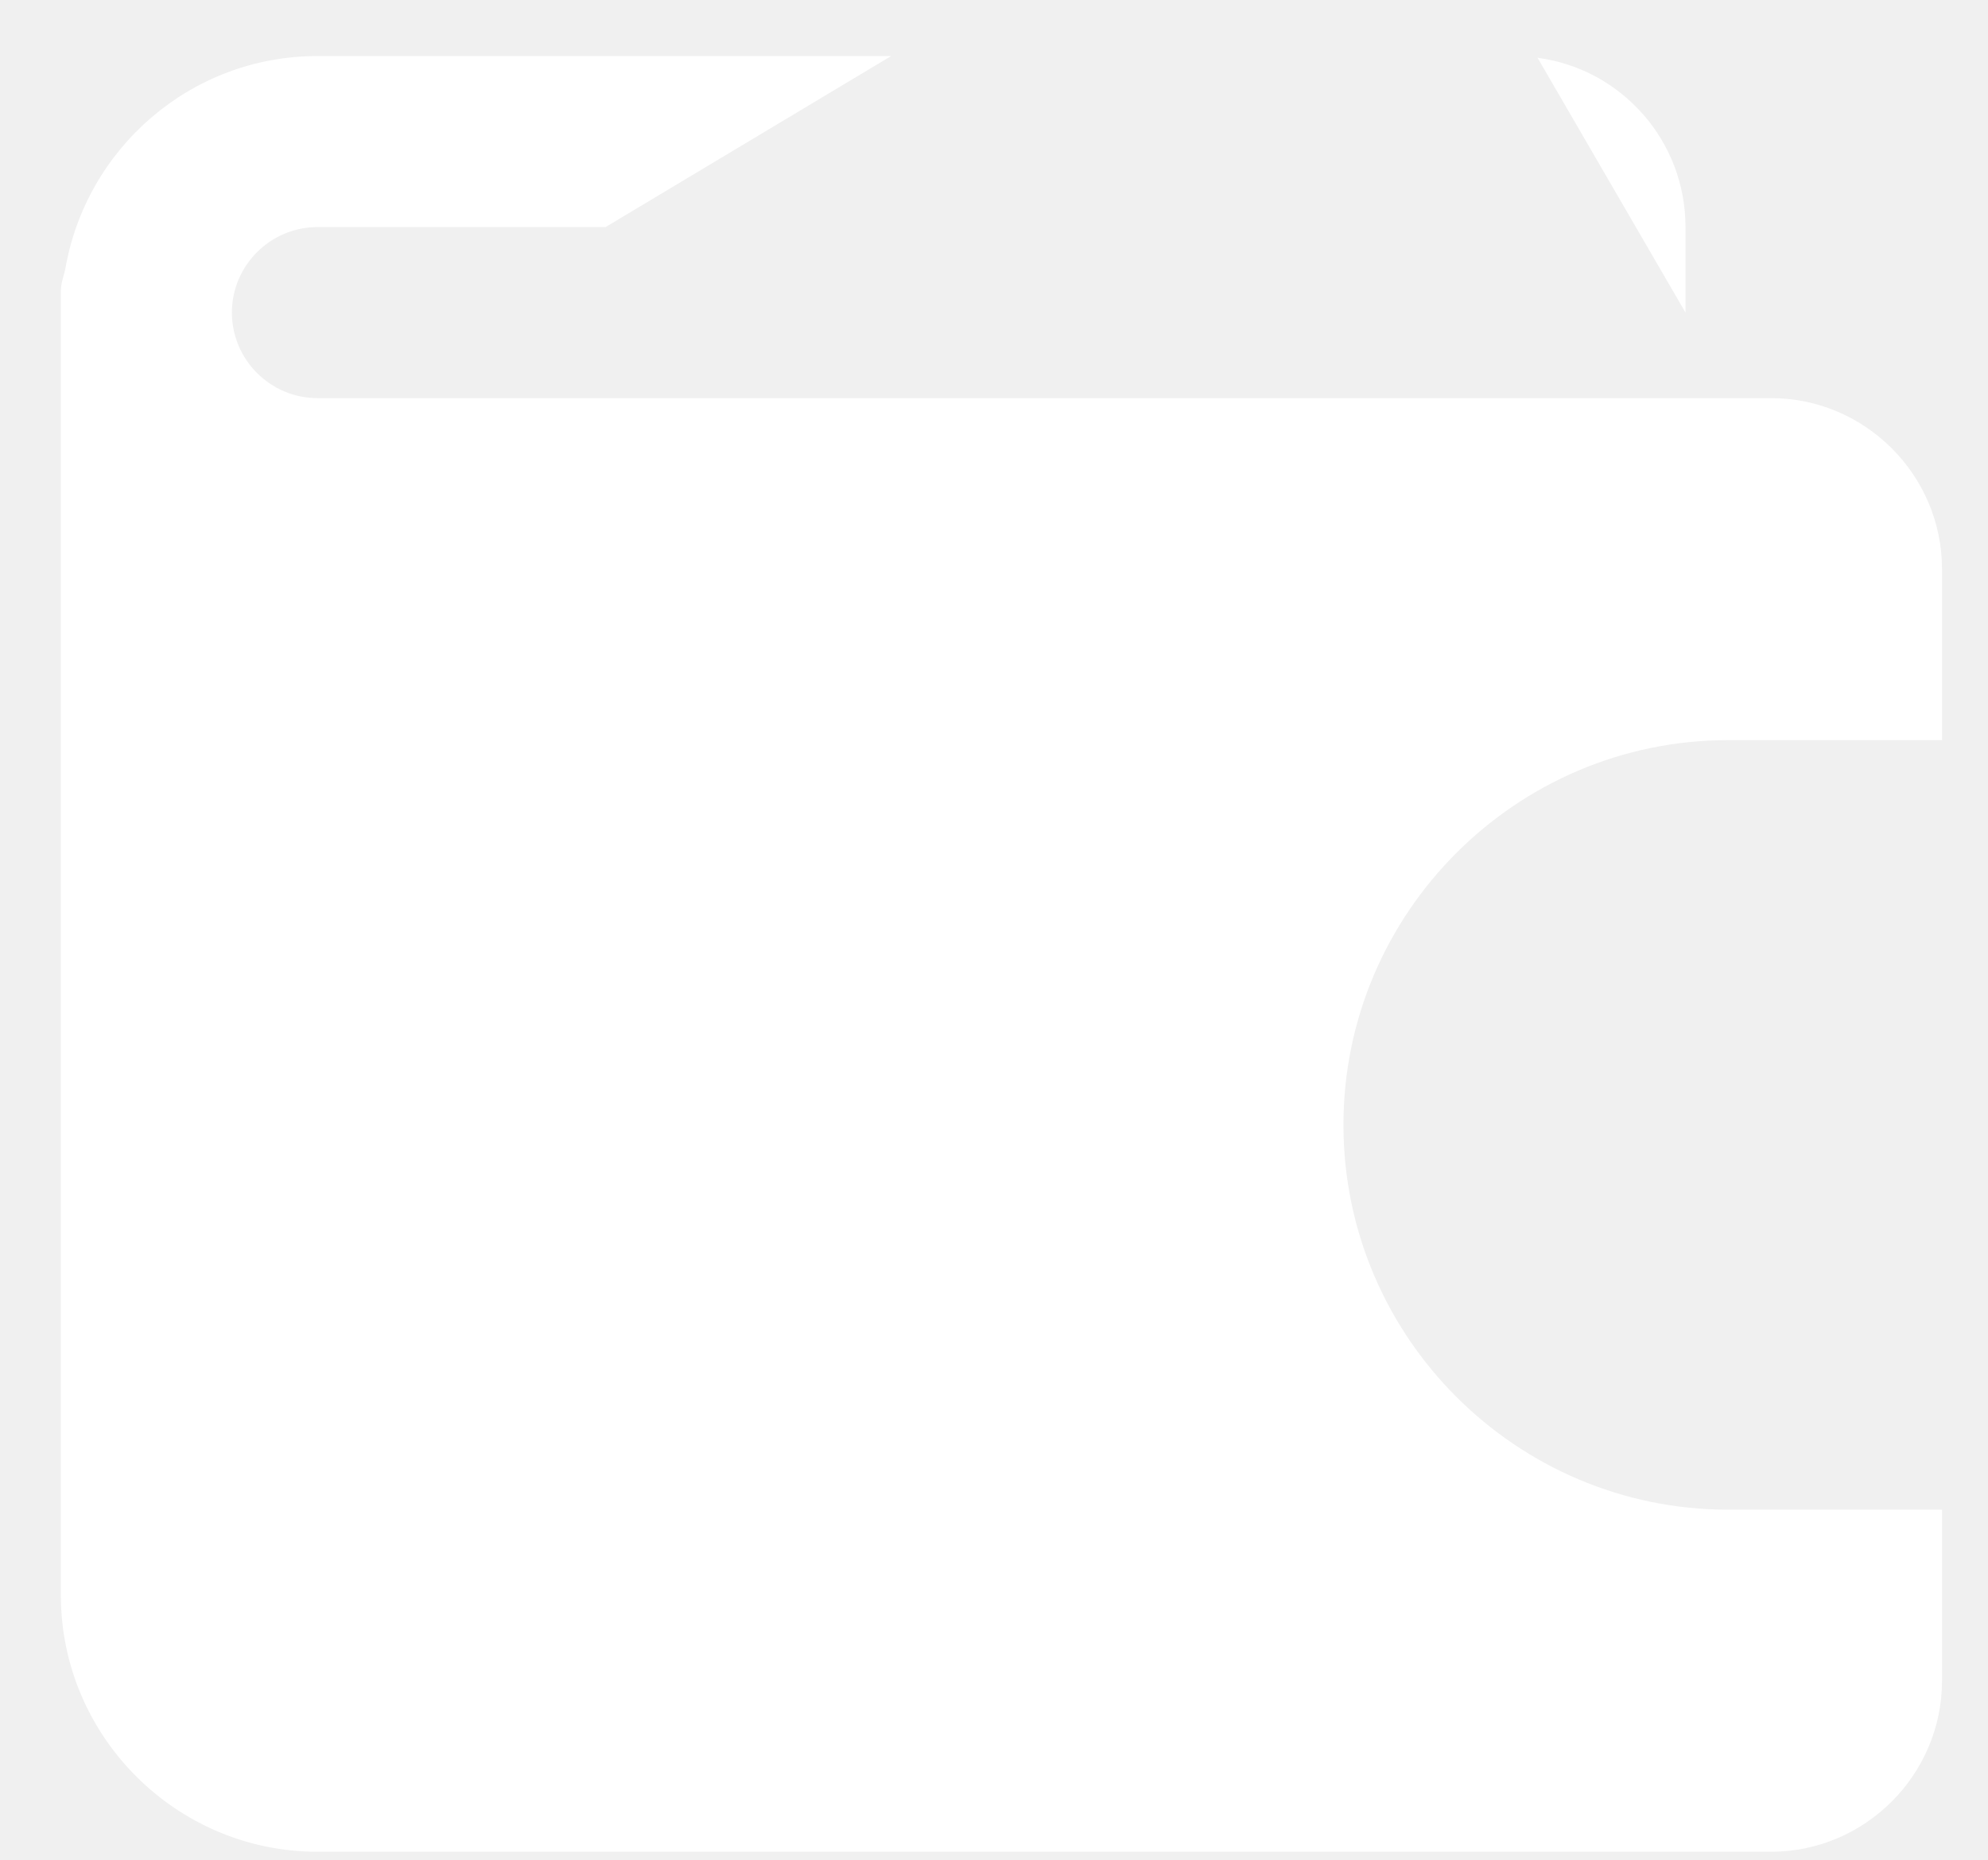
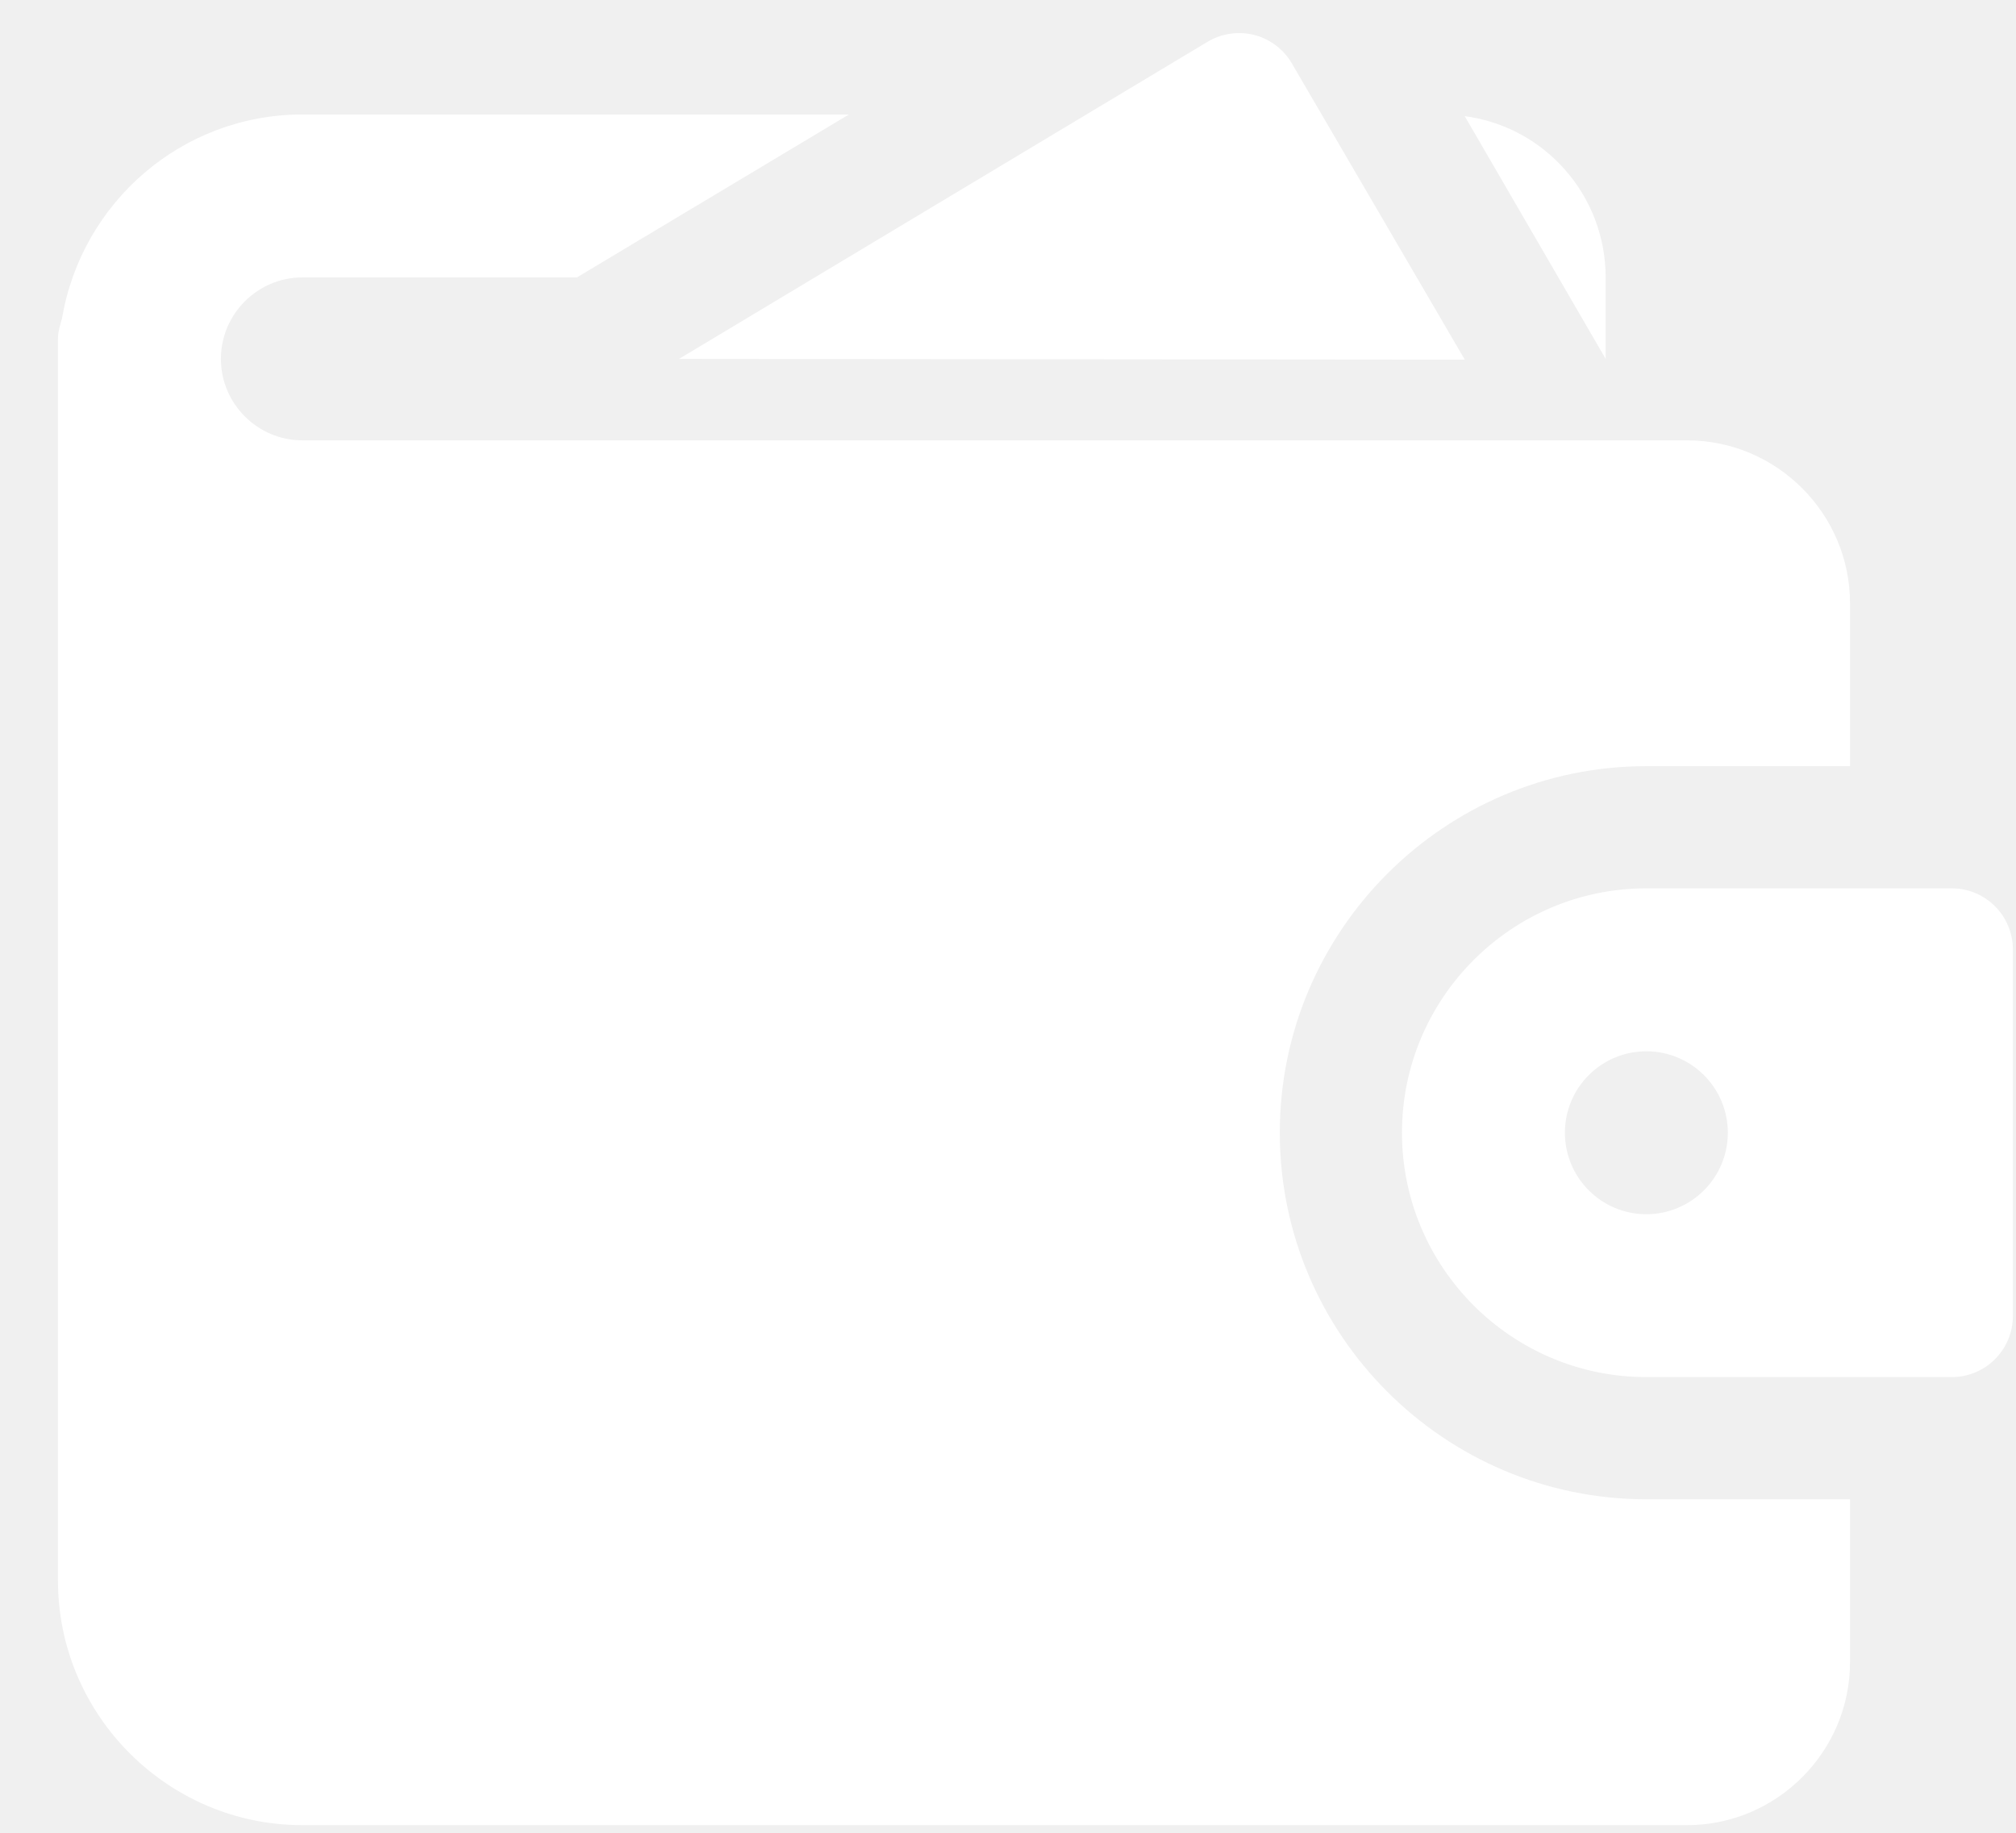
- <svg xmlns="http://www.w3.org/2000/svg" width="31" height="29" viewBox="0 0 31 29" fill="none">
-   <path d="M4.949 6.208C4.216 6.208 3.616 5.608 3.616 4.874C3.616 4.141 4.216 3.541 4.949 3.541H9.443L13.896 0.874H4.949C2.976 0.874 1.336 2.314 1.016 4.208C0.989 4.314 0.949 4.421 0.949 4.541V24.875C0.949 27.075 2.749 28.875 4.949 28.875H27.616C29.083 28.875 30.283 27.674 30.283 26.208V23.541H26.949C23.643 23.541 20.949 20.848 20.949 17.541C20.949 14.235 23.643 11.541 26.949 11.541H30.283V8.874C30.283 7.408 29.083 6.208 27.616 6.208H4.949ZM26.283 3.541C26.283 2.194 25.283 1.074 23.976 0.901L26.283 4.874V3.541Z" fill="white" />
+ <svg xmlns="http://www.w3.org/2000/svg" width="33" height="30" viewBox="0 0 33 30" fill="none">
+   <path d="M31.949 14.541H26.949C24.744 14.541 22.949 16.336 22.949 18.541C22.949 20.747 24.744 22.541 26.949 22.541H31.949C32.501 22.541 32.949 22.093 32.949 21.541V15.541C32.949 14.989 32.501 14.541 31.949 14.541ZM26.949 19.875C26.213 19.875 25.616 19.277 25.616 18.541C25.616 17.805 26.213 17.208 26.949 17.208C27.685 17.208 28.283 17.805 28.283 18.541C28.283 19.277 27.685 19.875 26.949 19.875Z" fill="white" />
+   <path d="M23.977 5.887L21.146 1.037C21.011 0.807 20.79 0.639 20.531 0.572C20.274 0.508 19.998 0.545 19.769 0.683L11.115 5.875L23.977 5.887Z" fill="white" />
+   <path d="M4.949 7.208C4.216 7.208 3.616 6.608 3.616 5.874C3.616 5.141 4.216 4.541 4.949 4.541H9.443L13.896 1.874H4.949C2.976 1.874 1.336 3.314 1.016 5.208C0.989 5.314 0.949 5.421 0.949 5.541V25.875C0.949 28.075 2.749 29.875 4.949 29.875H27.616C29.083 29.875 30.283 28.674 30.283 27.208V24.541H26.949C23.643 24.541 20.949 21.848 20.949 18.541C20.949 15.235 23.643 12.541 26.949 12.541H30.283V9.874C30.283 8.408 29.083 7.208 27.616 7.208H4.949ZM26.283 4.541C26.283 3.194 25.283 2.074 23.976 1.901L26.283 5.874V4.541Z" fill="white" />
</svg>
